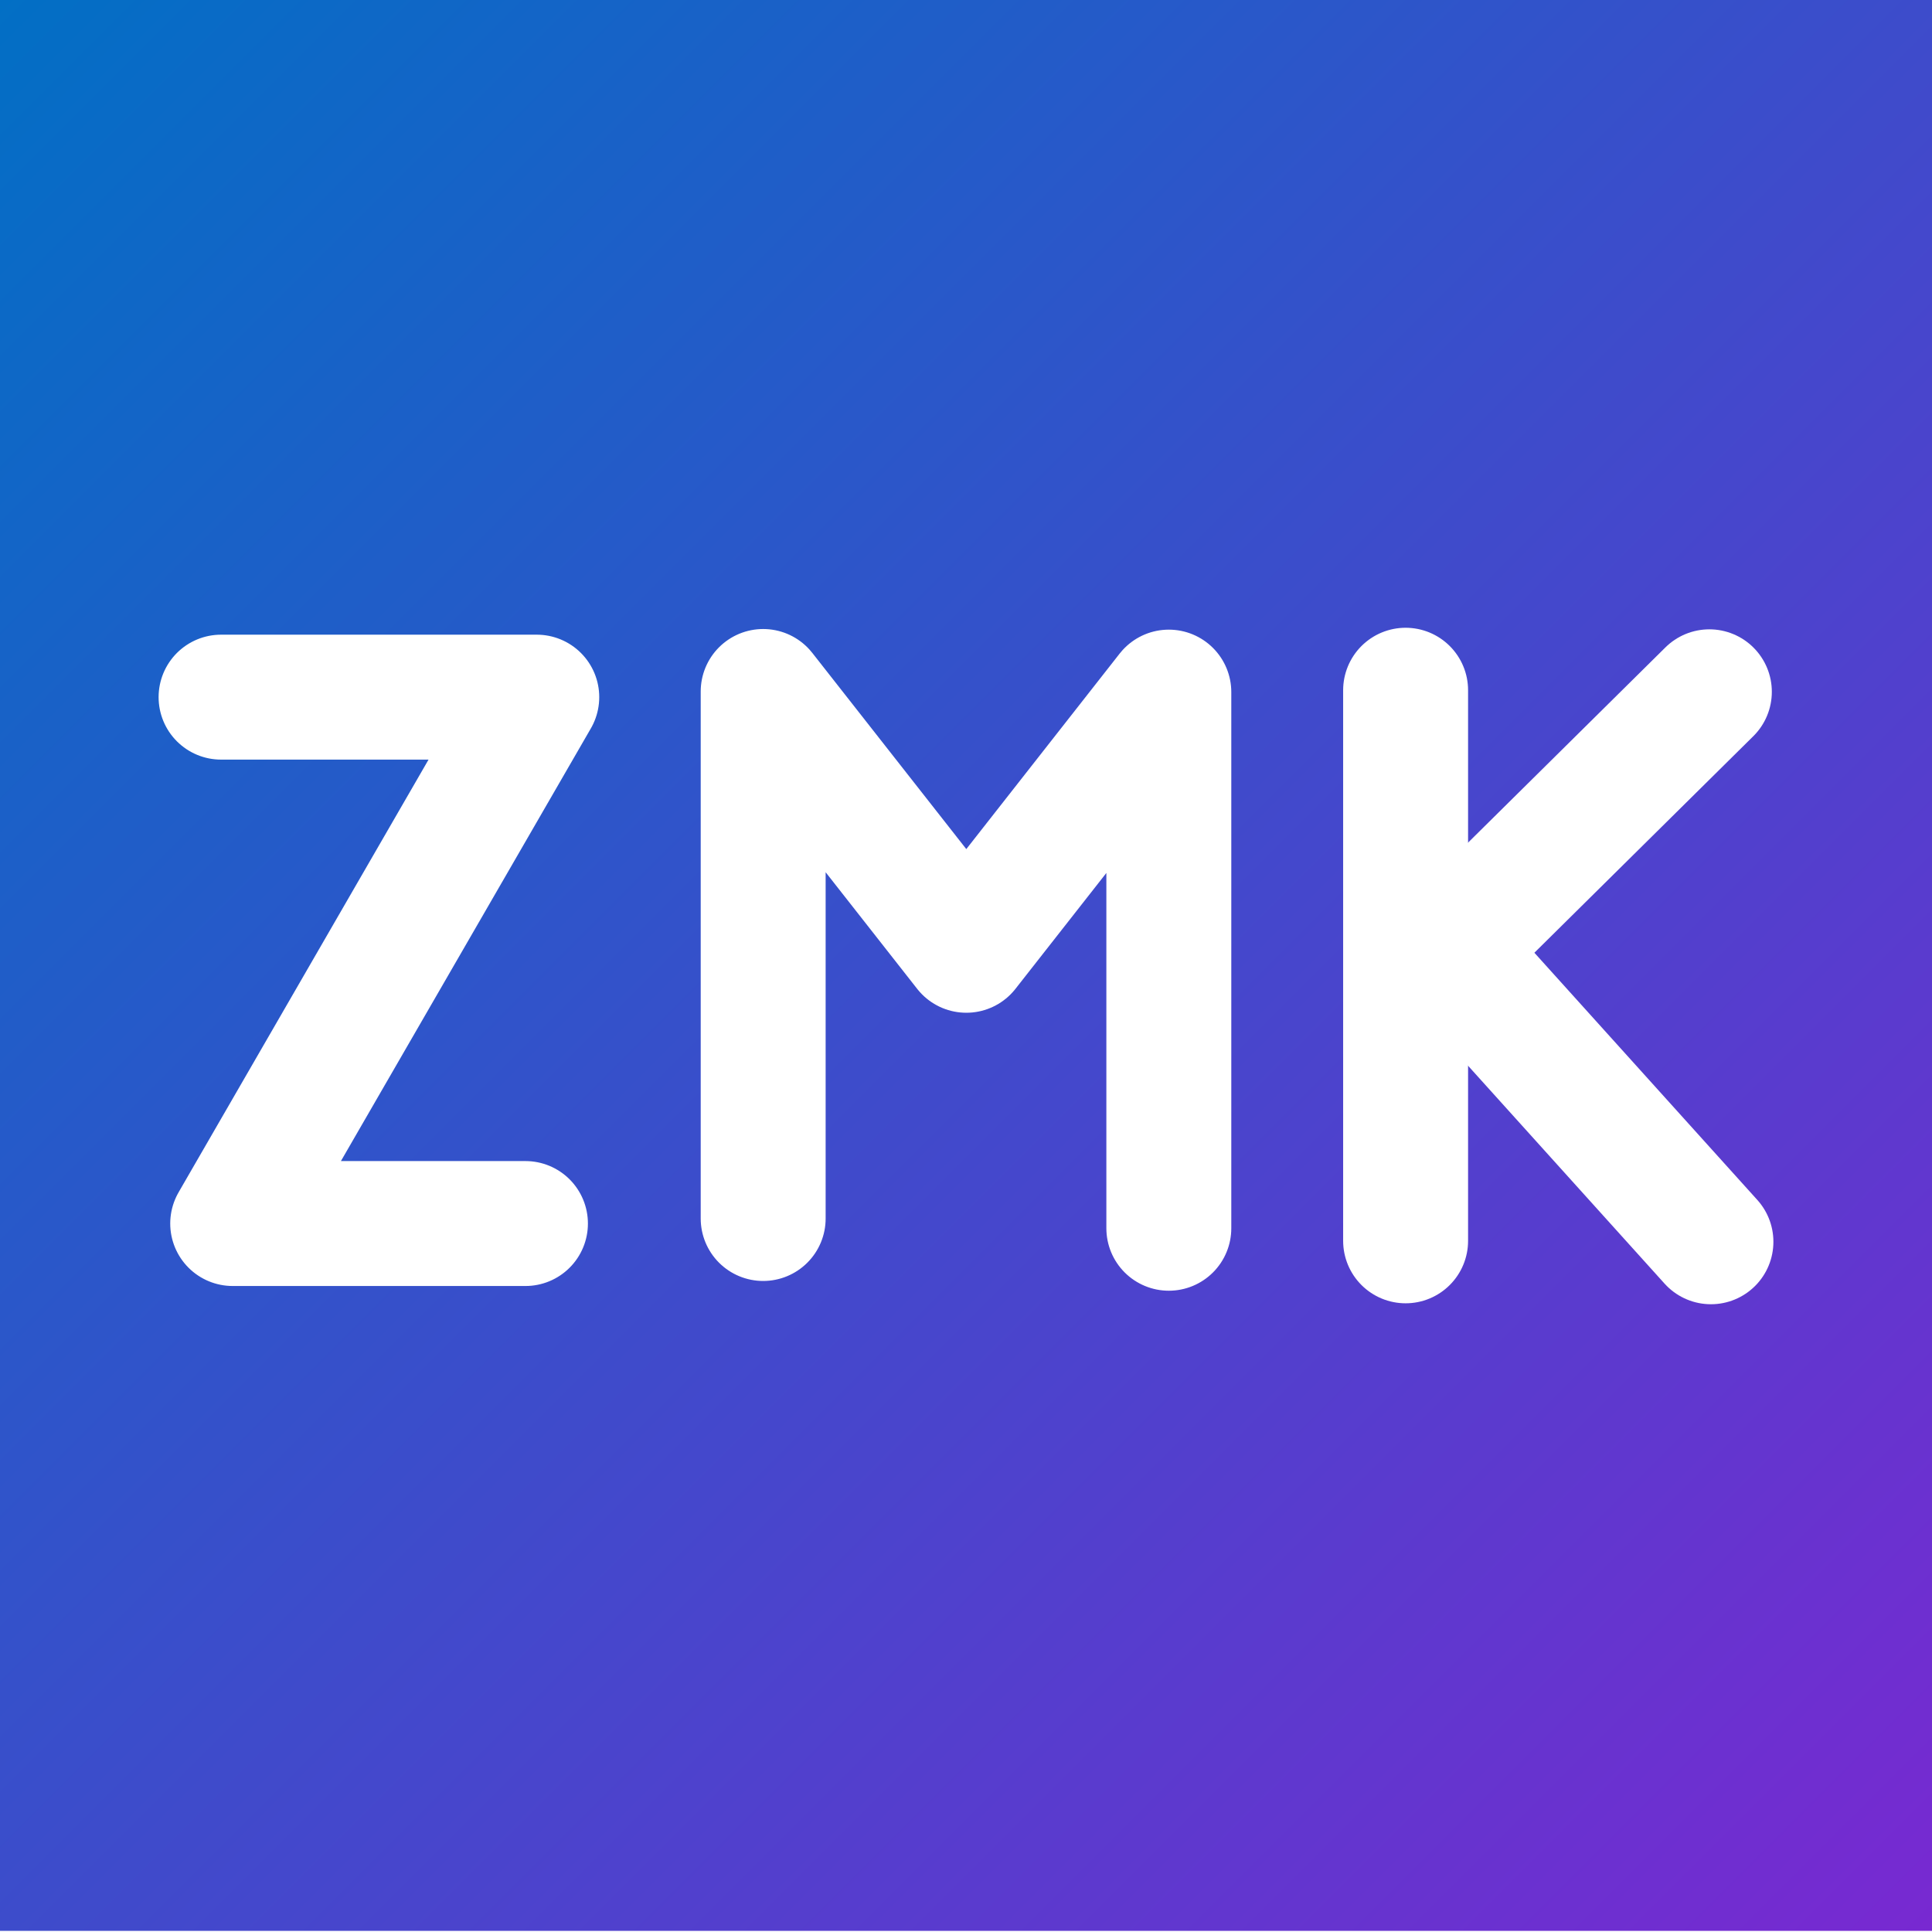
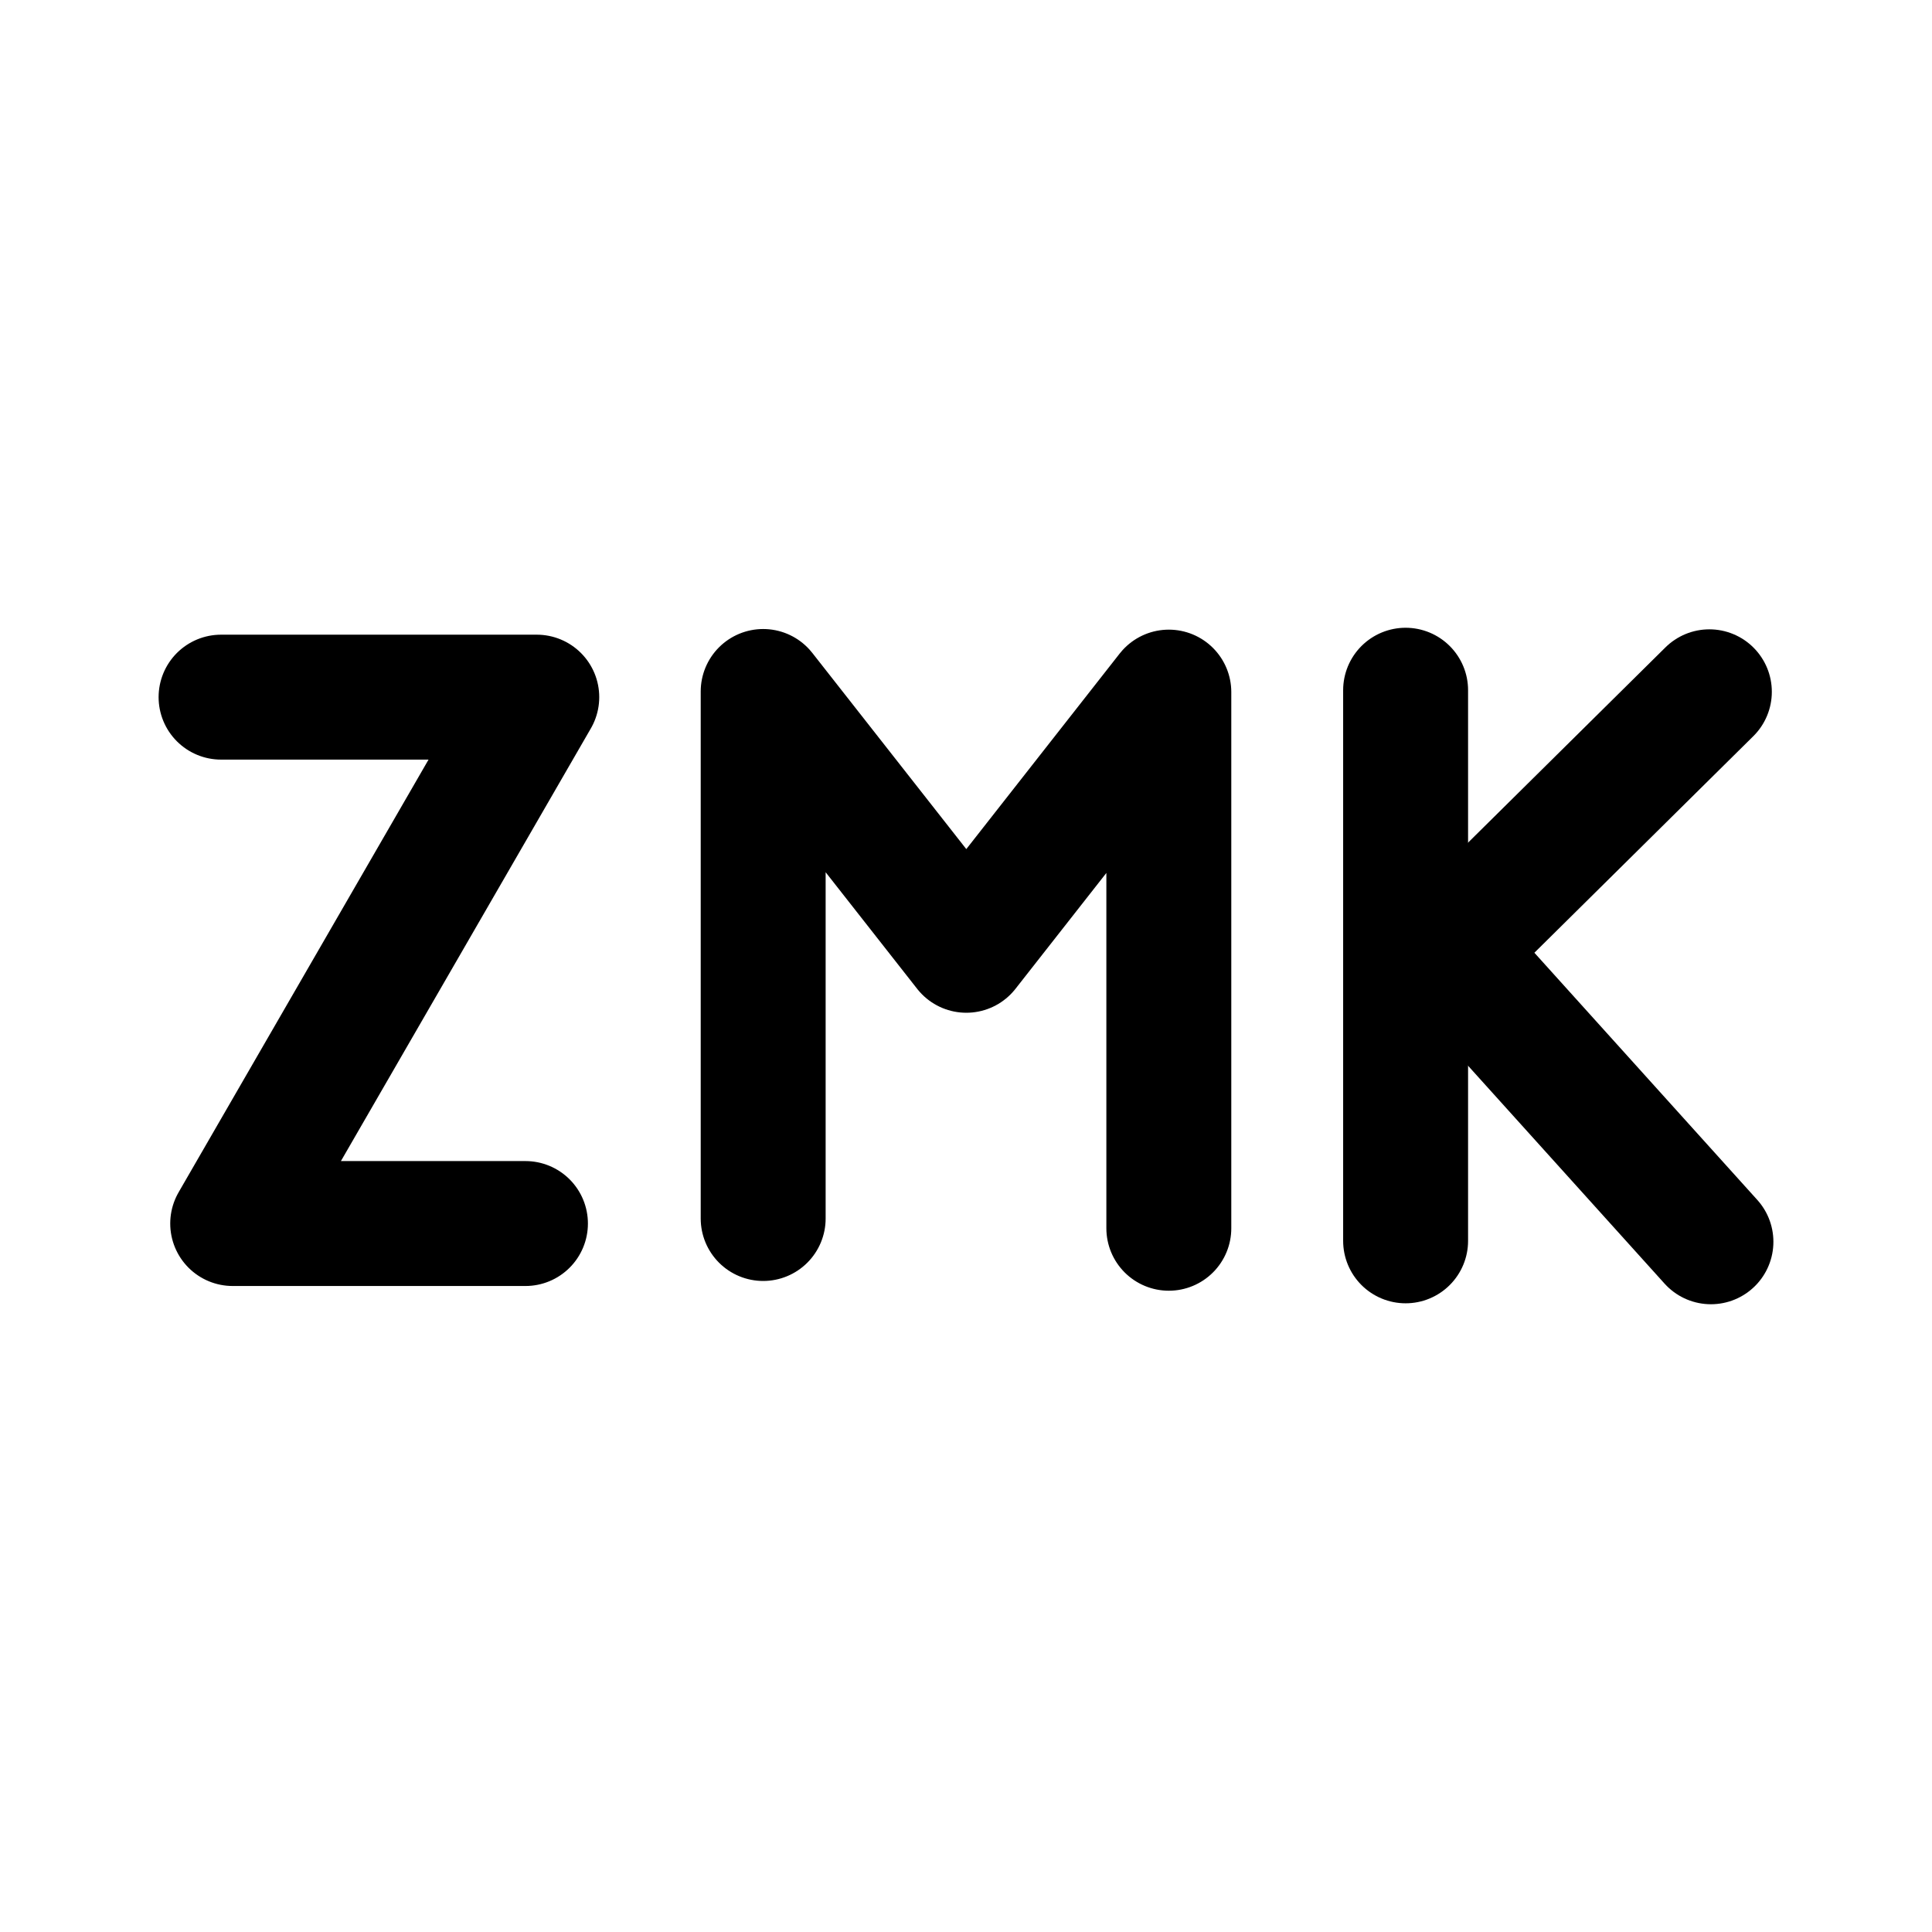
<svg xmlns="http://www.w3.org/2000/svg" width="24px" height="24px" viewBox="0 0 24 24" version="1.1">
-   <defs>
-     <linearGradient id="linear0" gradientUnits="userSpaceOnUse" x1="0" y1="-0.19" x2="135.5" y2="135.32">
-       <stop offset="0" style="stop-color:rgb(0.784%,43.529%,77.255%);stop-opacity:1;" />
-       <stop offset="1" style="stop-color:rgb(47.059%,16.078%,81.961%);stop-opacity:1;" />
-     </linearGradient>
-     <linearGradient id="linear1" gradientUnits="userSpaceOnUse" x1="0" y1="-0.19" x2="135.5" y2="135.32">
-       <stop offset="0" style="stop-color:rgb(0.784%,43.529%,77.255%);stop-opacity:1;" />
-       <stop offset="1" style="stop-color:rgb(47.059%,16.078%,81.961%);stop-opacity:1;" />
-     </linearGradient>
-   </defs>
  <g id="surface1">
-     <path style="fill-rule:nonzero;fill:url(#linear0);stroke-width:0.15;stroke-linecap:round;stroke-linejoin:round;stroke:url(#linear1);stroke-miterlimit:4;" d="M 0 -0.198 L 135.492 -0.198 L 135.492 135.316 L 0 135.316 Z M 0 -0.198 " transform="matrix(0.177161,0,0,0.177161,0,0)" />
-     <path style="fill:none;stroke-width:8.76;stroke-linecap:round;stroke-linejoin:round;stroke:rgb(100%,100%,100%);stroke-opacity:1;stroke-miterlimit:4;" d="M 53.513 85.44 L 53.513 48.486 L 67.757 66.633 L 81.957 48.53 L 81.957 86.124 M 15.501 48.883 L 37.638 48.883 L 16.316 85.793 L 36.844 85.793 M 98.56 48.398 L 98.56 87.006 " transform="matrix(0.177161,0,0,0.177161,0,0)" />
-     <path style="fill:none;stroke-width:8.76;stroke-linecap:round;stroke-linejoin:bevel;stroke:rgb(100%,100%,100%);stroke-opacity:1;stroke-miterlimit:0;" d="M 119.859 48.508 L 101.536 66.633 L 119.969 87.072 " transform="matrix(0.177161,0,0,0.177161,0,0)" />
+     <path style="fill:none;stroke-width:8.76;stroke-linecap:round;stroke-linejoin:round;stroke:rgb(0%,0%,0%);stroke-opacity:1;stroke-miterlimit:4;" d="M 53.513 85.44 L 53.513 48.486 L 67.757 66.633 L 81.957 48.53 L 81.957 86.124 M 15.501 48.883 L 37.638 48.883 L 16.316 85.793 L 36.844 85.793 M 98.56 48.398 L 98.56 87.006 " transform="matrix(0.177161,0,0,0.177161,0,0)" />
+     <path style="fill:none;stroke-width:8.76;stroke-linecap:round;stroke-linejoin:bevel;stroke:rgb(0%,0%,0%);stroke-opacity:1;stroke-miterlimit:0;" d="M 119.859 48.508 L 101.536 66.633 L 119.969 87.072 " transform="matrix(0.177161,0,0,0.177161,0,0)" />
  </g>
</svg>
